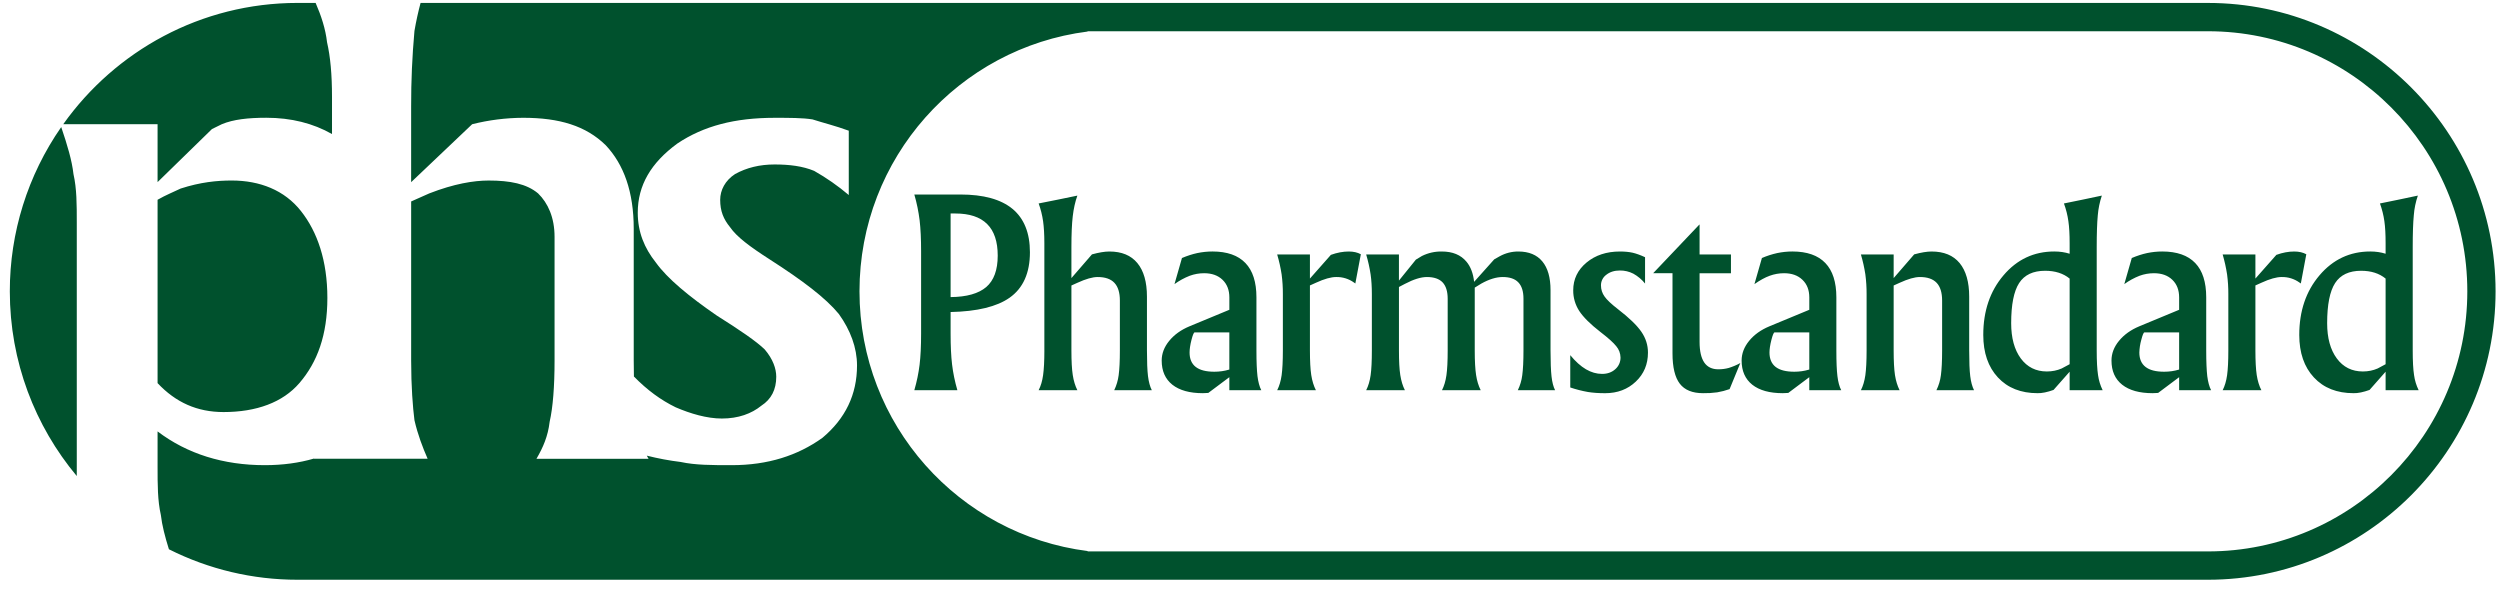
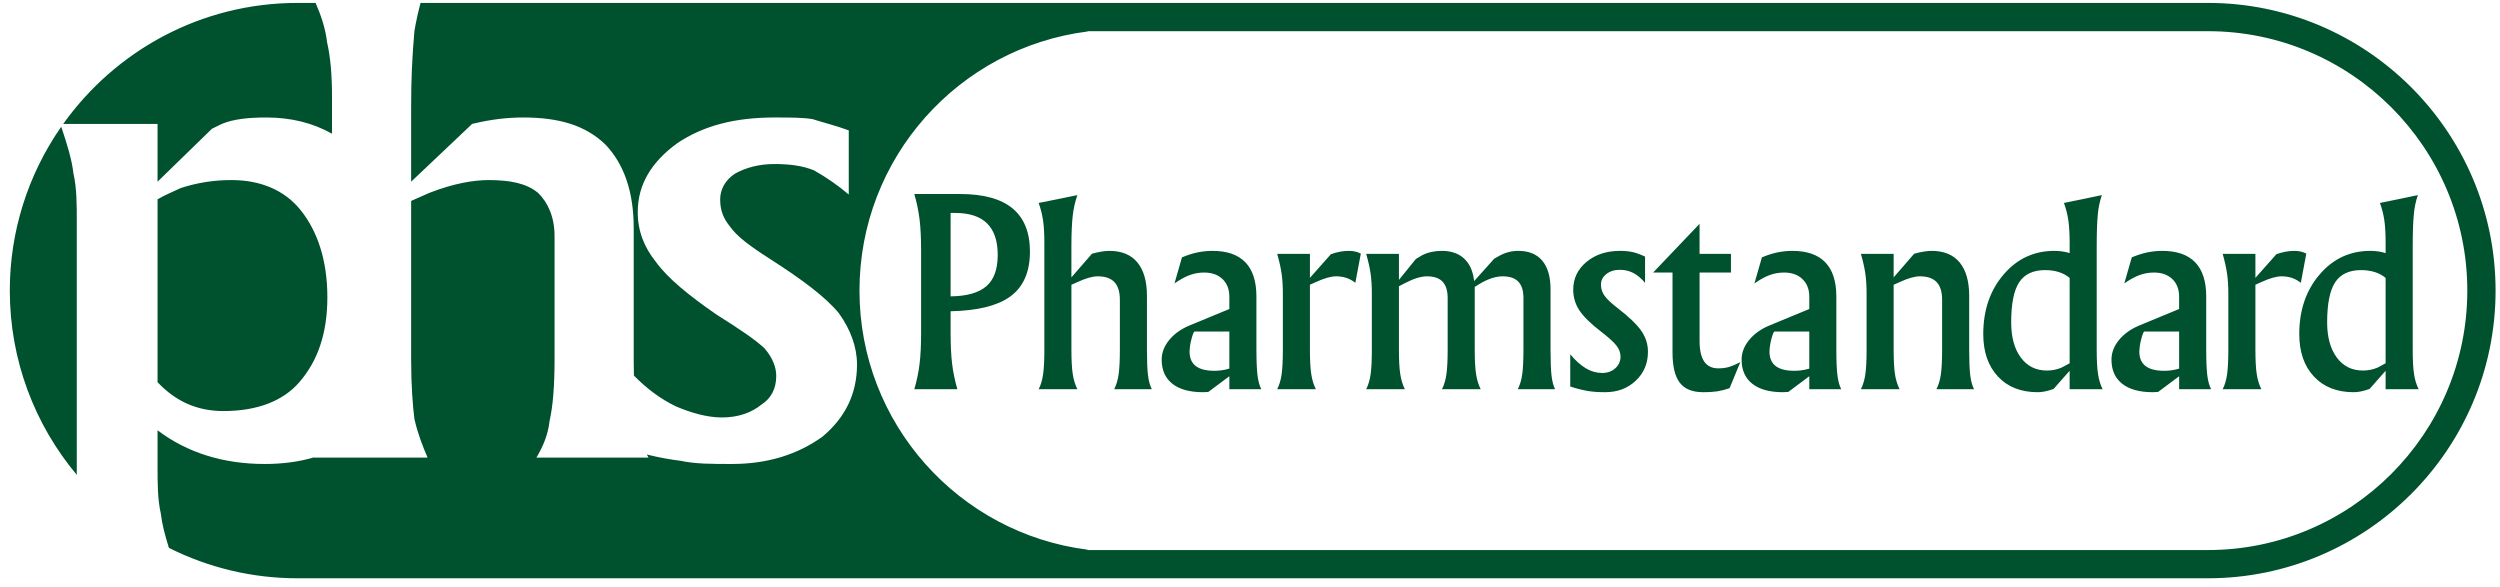
- <svg xmlns="http://www.w3.org/2000/svg" width="136" height="32" fill="none">
-   <path d="M120.111.16H22.879c-.128.477-.241.988-.333 1.524a44.58 44.58 0 00-.18 4.111V9.91l3.319-3.152a11.532 11.532 0 012.78-.35c1.973 0 3.409.439 4.484 1.49.988 1.049 1.526 2.537 1.526 4.548v7.173c0 .303.003.588.01.864.729.742 1.463 1.28 2.271 1.674.808.348 1.704.611 2.512.611.897 0 1.614-.263 2.152-.7.538-.349.808-.874.808-1.573 0-.438-.18-.963-.628-1.486-.45-.438-1.345-1.05-2.602-1.84-1.523-1.049-2.69-2.011-3.318-2.886-.628-.788-.986-1.662-.986-2.713 0-1.487.716-2.71 2.152-3.761 1.435-.962 3.138-1.4 5.291-1.4.807 0 1.524 0 2.064.087.538.175 1.256.35 1.972.614v3.5a12.164 12.164 0 00-1.884-1.315c-.628-.26-1.345-.348-2.152-.348-.806 0-1.524.174-2.153.524-.537.35-.806.875-.806 1.399 0 .615.18 1.052.538 1.489.36.524 1.071 1.056 2.152 1.75 1.788 1.147 3.05 2.1 3.766 2.973.63.877.988 1.837.988 2.8 0 1.575-.628 2.886-1.883 3.937-1.345.963-2.96 1.486-4.933 1.486-1.076 0-1.973 0-2.78-.174a14.924 14.924 0 01-1.84-.344c.032.056.059.116.096.17h-6.098c.357-.613.626-1.225.717-2.013.179-.787.267-1.925.267-3.325v-6.736c0-1.05-.358-1.838-.896-2.362-.626-.525-1.524-.7-2.69-.7-.808 0-1.884.175-3.23.7l-.985.438v8.66c0 1.4.089 2.538.179 3.239.18.786.449 1.486.717 2.098h-6.187l.005-.011c-.809.238-1.702.36-2.679.36-2.243 0-4.215-.61-5.83-1.836v1.926c0 .961 0 1.837.179 2.623.065.565.224 1.177.438 1.862a15.524 15.524 0 006.995 1.658H120.11c8.628 0 15.649-7.036 15.649-15.688 0-8.652-7.021-15.69-15.649-15.69zM8.571 9.908l2.96-2.888.538-.264c.628-.262 1.435-.35 2.421-.35 1.348 0 2.542.301 3.571.886V5.27c0-1.225-.089-2.186-.27-2.973C17.71 1.584 17.48.87 17.17.159h-.986C10.932.16 6.28 2.767 3.44 6.757h5.132V9.91zm111.54 20.089H59.166v-.02c-6.998-.888-12.41-6.872-12.41-14.13 0-7.257 5.412-13.241 12.41-14.131V1.7h60.945c7.782 0 14.111 6.347 14.111 14.148 0 7.801-6.329 14.149-14.111 14.149zM12.607 9.82c-.806 0-1.703.088-2.78.437-.358.176-.806.35-1.255.61v9.975c.987 1.05 2.153 1.574 3.587 1.574 1.793 0 3.224-.527 4.126-1.574.983-1.14 1.524-2.624 1.524-4.636 0-2.013-.538-3.587-1.435-4.723-.896-1.139-2.242-1.663-3.767-1.663zM3.331 6.912A15.625 15.625 0 00.534 15.85c0 3.82 1.37 7.325 3.642 10.046l.001-.501v-13.3c0-.962 0-1.836-.18-2.624-.084-.748-.334-1.578-.666-2.558z" fill="#00512D" />
-   <path d="M50.108 18.142v-4.478c0-.664-.027-1.225-.08-1.676a8.936 8.936 0 00-.289-1.407h2.5c1.266 0 2.212.261 2.845.785.628.523.944 1.31.944 2.357 0 1.129-.37 1.955-1.109 2.475-.692.486-1.76.745-3.206.777v1.172c0 .67.026 1.231.08 1.682.054.454.149.918.288 1.398h-2.342c.137-.471.232-.934.287-1.386.055-.454.082-1.02.082-1.699zm1.605-1.98c.876-.008 1.523-.193 1.938-.546.416-.358.625-.927.625-1.71 0-.767-.192-1.34-.577-1.72-.383-.382-.96-.572-1.727-.572h-.259v4.548zm5.1 2.905v-5.84c0-.48-.024-.877-.069-1.194a4.796 4.796 0 00-.242-.965l1.054-.21 1.053-.217c-.12.335-.203.708-.251 1.119-.049.412-.073.975-.073 1.685v1.683l1.117-1.29c.38-.104.695-.156.948-.156.668 0 1.175.208 1.522.628.348.42.522 1.03.522 1.83v2.927c0 .614.019 1.08.057 1.395.04.315.108.57.208.765h-2.046a2.67 2.67 0 00.242-.815c.043-.318.066-.766.066-1.343v-2.723c0-.43-.1-.75-.298-.96-.198-.211-.503-.316-.912-.316-.278 0-.644.105-1.096.312l-.33.149v3.538c0 .574.024 1.018.073 1.332.048.315.132.59.251.826h-2.107c.117-.227.198-.499.242-.815.045-.318.07-.766.07-1.345zm8.623 2.322c-.719 0-1.27-.154-1.659-.46-.387-.308-.581-.747-.581-1.316 0-.38.136-.737.409-1.07.273-.335.641-.6 1.106-.793l2.166-.898v-.672c0-.402-.124-.722-.372-.96-.247-.238-.582-.357-1-.357-.27 0-.532.047-.782.138a3.721 3.721 0 00-.831.455l.406-1.42c.289-.122.568-.212.838-.27.27-.055.544-.085.823-.085.795 0 1.392.21 1.791.627.4.415.6 1.037.6 1.866v2.893c0 .614.02 1.08.057 1.395.039.314.108.57.207.765h-1.738v-.708l-1.144.856-.296.014zm1.44-1.282v-2.025h-1.888c-.044 0-.102.136-.172.409-.07.274-.103.504-.103.687 0 .348.112.61.336.784.225.174.564.26 1.011.26.279 0 .547-.038.802-.115h.015zm2.912-1.04v-3.064a7.85 7.85 0 00-.067-1.072 8.233 8.233 0 00-.242-1.087h1.781v1.31l1.14-1.29c.339-.122.663-.182.972-.182.257 0 .477.05.658.15l-.3 1.59-.066-.047a1.602 1.602 0 00-.98-.305c-.278 0-.643.102-1.094.31l-.33.148v3.539c0 .574.024 1.02.072 1.334.049.315.133.59.253.826h-2.106c.116-.227.197-.499.242-.815.043-.318.067-.766.067-1.345zm4.841 0v-3.064c0-.397-.022-.755-.067-1.072a8.094 8.094 0 00-.242-1.087h1.782v1.42l.922-1.14.33-.199a2.33 2.33 0 011.084-.243c.581 0 1.027.182 1.334.55.23.272.37.639.42 1.1l1.093-1.222.3-.17a2.07 2.07 0 011.012-.258c.571 0 1.006.179 1.304.537.299.357.448.88.448 1.567v3.28c0 .626.019 1.096.054 1.413.036.318.101.567.195.748h-2.029a2.59 2.59 0 00.242-.815c.043-.318.066-.766.066-1.343v-2.818c0-.399-.092-.694-.28-.89-.184-.194-.467-.291-.847-.291-.356 0-.743.12-1.17.359l-.354.218v3.422c0 .574.025 1.018.073 1.332.048.315.132.59.252.826h-2.107c.116-.227.197-.499.242-.815.045-.318.068-.766.068-1.343v-2.813c0-.402-.093-.7-.277-.895-.186-.194-.469-.291-.853-.291-.324 0-.723.124-1.197.373l-.324.169v3.457c0 .574.023 1.018.072 1.332.05.315.131.59.252.826H74.32c.116-.227.198-.499.242-.815.045-.318.067-.766.067-1.345zm14.862-3.643a2.182 2.182 0 00-.64-.538 1.573 1.573 0 00-.73-.171c-.295 0-.54.077-.736.231a.707.707 0 00-.292.576c0 .226.066.43.197.611.127.181.37.41.727.686.605.466 1.03.876 1.273 1.229.24.348.359.727.359 1.134 0 .634-.22 1.16-.662 1.578-.44.418-.996.63-1.665.63-.366 0-.68-.023-.94-.066a6.617 6.617 0 01-.96-.246v-1.757c.284.345.57.601.854.768.285.167.577.251.876.251.29 0 .528-.084.719-.255a.826.826 0 00.285-.642.973.973 0 00-.23-.607c-.149-.19-.438-.45-.869-.781-.543-.421-.924-.8-1.147-1.14a2.025 2.025 0 01-.327-1.122c0-.606.243-1.11.725-1.511.482-.4 1.087-.6 1.817-.6.268 0 .497.023.692.066.196.046.421.127.674.244v1.432zm3.155 5.965c-.579 0-1-.171-1.265-.516-.264-.344-.397-.894-.397-1.65v-4.36h-1.046v-.007l2.505-2.637h.014v1.625h1.707v1.02h-1.707v3.74c0 .496.086.869.255 1.117.168.245.423.369.762.369.208 0 .398-.026.574-.075a3.54 3.54 0 00.625-.265l-.583 1.418a3.962 3.962 0 01-.674.175 4.925 4.925 0 01-.77.046zm4.337 0c-.717 0-1.27-.154-1.658-.46-.387-.308-.581-.747-.581-1.316 0-.38.136-.737.408-1.07.273-.335.642-.6 1.107-.793l2.167-.898v-.672c0-.402-.124-.722-.374-.96-.247-.238-.58-.357-.999-.357-.27 0-.53.047-.781.138-.253.091-.53.244-.831.455l.407-1.42a4.6 4.6 0 01.837-.27c.27-.055.542-.085.821-.085.796 0 1.393.21 1.792.627.399.415.6 1.037.6 1.866v2.893c0 .614.019 1.08.058 1.395.038.314.106.57.207.765h-1.738v-.708l-1.142.856-.3.014zm1.443-1.282v-2.025h-1.889c-.044 0-.103.136-.173.409-.07.274-.104.504-.104.687 0 .348.113.61.336.784.226.174.563.26 1.014.26.278 0 .544-.038.801-.115h.015zm3.117-1.04v-3.064a7.92 7.92 0 00-.068-1.08 8.282 8.282 0 00-.242-1.08h1.782v1.285l1.117-1.29c.379-.104.695-.156.946-.156.669 0 1.177.208 1.525.628.346.42.521 1.03.521 1.83v2.927c0 .614.018 1.08.057 1.395.038.315.108.57.207.765h-2.047a2.56 2.56 0 00.244-.815c.043-.318.066-.766.066-1.343v-2.723c0-.43-.099-.75-.297-.96-.2-.211-.503-.316-.914-.316-.279 0-.644.105-1.095.312l-.33.149v3.538c0 .574.024 1.018.071 1.332.049.315.134.59.252.826h-2.105c.116-.227.196-.499.242-.815.044-.318.068-.766.068-1.345zm9.303 2.322c-.907 0-1.628-.284-2.159-.856-.53-.569-.797-1.341-.797-2.315 0-1.3.367-2.38 1.102-3.242.734-.864 1.656-1.295 2.762-1.295.299 0 .577.041.834.122v-.577c0-.478-.022-.877-.068-1.193a4.612 4.612 0 00-.242-.965l1.029-.21 1.033-.218a4.57 4.57 0 00-.22 1.067c-.039.411-.059.99-.059 1.738v5.622c0 .574.024 1.02.072 1.335a2.7 2.7 0 00.252.825h-1.797v-1.006l-.875.991c-.339.122-.627.182-.867.177zm.41-6.659c-.655 0-1.127.223-1.416.669-.288.445-.432 1.173-.432 2.182 0 .805.174 1.444.523 1.918.351.473.822.709 1.419.709.288 0 .557-.055.805-.163l.433-.232v-4.658c-.343-.282-.788-.425-1.332-.425zm16.781 6.659c-.908 0-1.629-.284-2.16-.856-.531-.569-.797-1.341-.797-2.315 0-1.3.368-2.38 1.102-3.242.735-.864 1.655-1.295 2.762-1.295.298 0 .577.041.833.122v-.577c0-.478-.021-.877-.067-1.193a4.802 4.802 0 00-.241-.965l1.028-.21 1.035-.218a4.28 4.28 0 00-.221 1.067c-.04.411-.059.99-.059 1.738v5.622c0 .574.023 1.02.072 1.335a2.7 2.7 0 00.251.825h-1.798v-1.006l-.873.991c-.34.122-.629.182-.867.177zm.408-6.659c-.654 0-1.126.223-1.415.669-.288.445-.433 1.173-.433 2.182 0 .805.175 1.444.525 1.918.35.473.822.709 1.419.709.288 0 .556-.055.804-.163l.432-.232v-4.658c-.342-.282-.787-.425-1.332-.425zm-11.341 6.659c-.717 0-1.269-.154-1.657-.46-.389-.308-.582-.747-.582-1.316 0-.38.134-.737.408-1.07.274-.335.643-.6 1.107-.793l2.165-.898v-.672c0-.402-.123-.722-.371-.96-.247-.238-.58-.357-.999-.357-.27 0-.531.047-.782.138a3.713 3.713 0 00-.831.455l.407-1.42c.287-.122.567-.212.836-.27.269-.055.544-.085.822-.085.795 0 1.394.21 1.793.627.399.415.598 1.037.598 1.866v2.893c0 .614.021 1.08.057 1.395.041.314.108.57.209.765h-1.739v-.708l-1.143.856-.298.014zm1.441-1.282v-2.025h-1.888c-.044 0-.102.136-.172.409a2.88 2.88 0 00-.105.687c0 .348.113.61.339.784.224.174.56.26 1.01.26.281 0 .546-.038.803-.115h.013zm2.676-1.04v-3.064a7.85 7.85 0 00-.067-1.072 8.456 8.456 0 00-.241-1.087h1.781v1.31l1.141-1.29c.337-.122.661-.182.971-.182.257 0 .475.05.657.15l-.298 1.59-.067-.047a1.604 1.604 0 00-.98-.305c-.279 0-.642.102-1.095.31l-.329.148v3.539c0 .574.025 1.02.072 1.334.049.315.132.59.253.826h-2.106c.115-.227.196-.499.241-.815.044-.318.067-.766.067-1.345z" fill="#00512D" />
+ <svg xmlns="http://www.w3.org/2000/svg" width="223.09" height="52.36">
+   <defs>
+     <clipPath id="a">
+       <path d="M0 0h595.276v841.89H0V0z" />
+     </clipPath>
+   </defs>
+   <g clip-path="url(#a)" transform="matrix(1.25 0 0 -1.25 -186.92 951.603)" fill="#00512d">
+     <path d="M307.157 761.074H179.56a22.379 22.379 0 01-.438-1.996 58.203 58.203 0 01-.235-5.382v-5.384l4.354 4.125c1.412.343 2.59.458 3.648.458 2.59 0 4.474-.574 5.885-1.949 1.296-1.374 2.002-3.322 2.002-5.954v-9.39c0-.396.005-.77.014-1.13.956-.972 1.92-1.676 2.98-2.192 1.06-.456 2.236-.8 3.296-.8 1.178 0 2.119.344 2.825.916.706.457 1.06 1.145 1.06 2.059 0 .574-.236 1.261-.824 1.946-.59.573-1.765 1.374-3.415 2.408-2 1.373-3.53 2.633-4.354 3.778-.824 1.032-1.294 2.176-1.294 3.551 0 1.947.94 3.549 2.824 4.924 1.883 1.259 4.118 1.833 6.944 1.833 1.059 0 2 0 2.708-.115.706-.229 1.648-.459 2.588-.803v-4.581a15.961 15.961 0 01-2.472 1.72c-.824.341-1.765.456-2.824.456-1.058 0-2.001-.228-2.826-.686-.705-.459-1.058-1.146-1.058-1.831 0-.805.236-1.377.706-1.949.472-.686 1.406-1.383 2.824-2.292 2.347-1.501 4.003-2.747 4.943-3.891.826-1.148 1.296-2.404 1.296-3.665 0-2.062-.824-3.778-2.471-5.153-1.765-1.261-3.884-1.946-6.473-1.946-1.413 0-2.59 0-3.65.228-.657.079-1.491.218-2.414.45.043-.073.078-.151.126-.221h-8.002c.469.801.822 1.602.94 2.634.236 1.03.352 2.519.352 4.352v8.818c0 1.374-.47 2.405-1.176 3.091-.822.688-2 .916-3.53.916-1.06 0-2.472-.228-4.238-.916l-1.294-.573v-11.336c0-1.833.117-3.322.235-4.239.236-1.029.589-1.946.94-2.747h-8.118l.007.015c-1.062-.312-2.234-.472-3.516-.472-2.944 0-5.531.8-7.651 2.404v-2.521c0-1.259 0-2.405.235-3.434.085-.74.294-1.54.575-2.437a20.415 20.415 0 019.179-2.171h136.383c11.323 0 20.536 9.211 20.536 20.536 0 11.325-9.213 20.538-20.536 20.538m-146.372-12.762l3.884 3.78.705.345c.824.343 1.884.458 3.178.458 1.769 0 3.335-.394 4.686-1.159v2.648c0 1.603-.117 2.861-.354 3.892-.107.933-.41 1.866-.816 2.798h-1.294c-6.891 0-12.995-3.414-16.723-8.637h6.734v-4.125zm146.372-26.297h-79.978v.025c-9.183 1.164-16.285 8.997-16.285 18.496 0 9.5 7.102 17.334 16.285 18.499v.021h79.978c10.212 0 18.518-8.308 18.518-18.52s-8.306-18.521-18.518-18.521M166.08 748.427a11.45 11.45 0 01-3.648-.572c-.47-.231-1.06-.459-1.648-.8v-13.056c1.295-1.374 2.826-2.061 4.707-2.061 2.354 0 4.232.69 5.415 2.061 1.29 1.493 2 3.435 2 6.068 0 2.635-.706 4.696-1.883 6.183-1.176 1.49-2.942 2.177-4.943 2.177m-12.173 3.807a20.418 20.418 0 01-3.671-11.698c0-5 1.798-9.589 4.779-13.151l.002.657v17.408c0 1.26 0 2.405-.236 3.436-.111.979-.44 2.066-.874 3.348" />
+     <path d="M215.292 737.534v5.862c0 .87-.035 1.603-.105 2.194a11.689 11.689 0 01-.379 1.841h3.281c1.661 0 2.903-.342 3.733-1.027.825-.685 1.24-1.714 1.24-3.086 0-1.477-.486-2.559-1.456-3.24-.909-.635-2.31-.975-4.207-1.017v-1.534c0-.876.034-1.61.105-2.2.071-.595.195-1.203.377-1.83h-3.073c.18.616.305 1.222.376 1.813.073.594.108 1.335.108 2.224m2.107 2.592c1.15.011 1.998.252 2.543.715.546.468.82 1.213.82 2.24 0 1.002-.252 1.752-.757 2.25-.503.5-1.26.748-2.267.748h-.339v-5.953zm6.692-3.802v7.644c0 .628-.03 1.148-.09 1.564a6.26 6.26 0 01-.318 1.262l1.383.276 1.382.284a6.637 6.637 0 01-.33-1.465c-.064-.54-.096-1.276-.096-2.206v-2.203l1.466 1.689c.498.136.913.204 1.244.204.877 0 1.542-.273 1.998-.822.456-.55.685-1.348.685-2.395v-3.832c0-.804.024-1.413.075-1.826.051-.412.141-.746.273-1.002h-2.686c.152.297.257.653.318 1.067.057.416.087 1.003.087 1.758v3.565c0 .562-.13.98-.39 1.257-.26.276-.66.413-1.198.413-.365 0-.845-.137-1.438-.41l-.433-.193v-4.632c0-.751.032-1.333.096-1.744.063-.412.173-.772.33-1.081h-2.765c.154.297.26.653.318 1.067.059.416.09 1.003.09 1.76m11.315-3.039c-.943 0-1.667.202-2.177.602-.508.403-.763.978-.763 1.723 0 .497.18.964.537 1.401.358.438.842.785 1.452 1.038l2.842 1.175v.88c0 .526-.163.945-.488 1.257-.324.311-.764.466-1.313.466a2.97 2.97 0 01-1.025-.18c-.332-.12-.693-.32-1.09-.596l.532 1.858c.38.161.745.278 1.1.354.354.072.714.111 1.08.111 1.043 0 1.826-.274 2.35-.82.525-.543.786-1.357.786-2.443v-3.787c0-.804.028-1.413.076-1.826.051-.41.141-.746.272-1h-2.28v.926l-1.502-1.12-.389-.019zm1.891 1.678v2.651h-2.479c-.058 0-.133-.178-.225-.535a3.685 3.685 0 01-.135-.9c0-.455.146-.798.44-1.026.295-.228.74-.34 1.327-.34.366 0 .718.05 1.052.15h.02zm3.82 1.362v4.01c0 .52-.03.989-.088 1.404-.059.415-.165.889-.318 1.423h2.338v-1.715l1.496 1.688c.444.16.87.239 1.275.239.337 0 .626-.065.863-.196l-.392-2.083-.088.063c-.36.266-.789.399-1.285.399-.366 0-.844-.134-1.436-.406l-.433-.194v-4.632c0-.751.031-1.336.094-1.747.064-.412.174-.772.332-1.081h-2.764c.153.297.26.653.318 1.067.057.417.088 1.003.088 1.76m6.352.001v4.01c0 .52-.028.989-.087 1.404-.057.415-.165.889-.317 1.423h2.338v-1.86l1.21 1.494.434.259c.414.213.888.319 1.422.319.762 0 1.347-.24 1.75-.72.302-.356.487-.836.552-1.44l1.433 1.6.394.222c.415.227.858.338 1.328.338.75 0 1.32-.234 1.712-.703.392-.467.588-1.153.588-2.051v-4.295c0-.818.024-1.434.07-1.85.048-.415.133-.74.257-.978h-2.665c.152.297.259.653.318 1.067.057.416.086 1.003.086 1.758v3.689c0 .522-.12.909-.366 1.165-.242.254-.613.38-1.113.38-.466 0-.975-.155-1.535-.47l-.464-.284v-4.48c0-.751.032-1.333.096-1.744.063-.412.173-.772.33-1.081h-2.765c.152.297.259.653.318 1.067.059.416.089 1.003.089 1.758v3.682c0 .526-.122.916-.363 1.172-.244.254-.616.38-1.12.38-.425 0-.95-.162-1.57-.488l-.426-.22v-4.526c0-.751.03-1.333.095-1.744.064-.412.172-.772.33-1.081h-2.763c.152.297.26.653.317 1.067.059.417.088 1.003.088 1.76m19.503 4.77c-.274.322-.554.556-.839.704a2.068 2.068 0 01-.958.224c-.388 0-.709-.101-.967-.303-.255-.201-.383-.453-.383-.754 0-.296.087-.563.26-.8.166-.237.486-.537.954-.897.793-.61 1.35-1.147 1.67-1.61.314-.455.47-.951.47-1.483 0-.83-.288-1.52-.867-2.066-.578-.548-1.308-.824-2.186-.824-.48 0-.893.029-1.234.085a8.71 8.71 0 00-1.26.322v2.3c.374-.451.748-.787 1.122-1.005a2.248 2.248 0 011.149-.33c.38 0 .694.11.944.335.249.223.374.503.374.84 0 .275-.101.539-.302.795-.195.248-.574.589-1.14 1.023-.713.55-1.213 1.048-1.506 1.493a2.645 2.645 0 00-.428 1.467c0 .794.318 1.453.95 1.979.633.523 1.428.785 2.386.785.35 0 .652-.03.908-.087.256-.06.552-.166.884-.32v-1.873zm4.141-7.809c-.76 0-1.312.224-1.66.675-.347.451-.52 1.171-.52 2.161v5.706h-1.374v.01l3.288 3.451h.017v-2.127h2.241v-1.334h-2.24v-4.897c0-.649.112-1.137.334-1.462.221-.32.555-.482 1-.482.273 0 .523.033.754.097.227.066.502.182.82.347l-.765-1.856a5.205 5.205 0 00-.885-.229 6.48 6.48 0 00-1.01-.06m5.69 0c-.94 0-1.665.202-2.175.602-.508.403-.763.978-.763 1.723 0 .497.18.964.536 1.401.358.438.843.785 1.453 1.038l2.843 1.175v.88c0 .526-.162.945-.49 1.257-.325.311-.76.466-1.31.466-.356 0-.697-.06-1.027-.18-.33-.12-.695-.32-1.09-.596l.534 1.858a6.04 6.04 0 001.098.354c.354.072.712.111 1.078.111 1.045 0 1.828-.274 2.352-.82.523-.543.786-1.357.786-2.443v-3.787c0-.804.026-1.413.077-1.826.05-.41.14-.746.272-1h-2.28v.926l-1.5-1.12-.394-.019zm1.894 1.678v2.651h-2.478c-.059 0-.136-.178-.228-.535a3.794 3.794 0 01-.136-.9c0-.455.148-.798.441-1.026.296-.228.74-.34 1.33-.34.365 0 .714.05 1.052.15h.02zm4.091 1.362v4.01c0 .527-.03.998-.089 1.414-.06.413-.166.885-.318 1.413h2.338v-1.681l1.466 1.689c.498.136.912.204 1.242.204.878 0 1.545-.273 2.001-.822.454-.55.684-1.348.684-2.395v-3.832c0-.804.024-1.413.075-1.826.05-.412.142-.746.271-1.002h-2.686c.155.297.26.653.32 1.067.057.416.087 1.003.087 1.758v3.565c0 .562-.13.98-.39 1.257-.263.276-.66.413-1.199.413-.366 0-.846-.137-1.437-.41l-.434-.193v-4.632c0-.751.032-1.333.094-1.744a3.62 3.62 0 01.331-1.081h-2.763c.152.297.257.653.318 1.067.058.417.09 1.003.09 1.76m12.207-3.039c-1.19 0-2.136.372-2.833 1.12-.695.745-1.046 1.756-1.046 3.031 0 1.701.482 3.115 1.446 4.243.964 1.131 2.174 1.695 3.625 1.695.392 0 .758-.053 1.095-.159v.755c0 .626-.03 1.148-.09 1.562a6.074 6.074 0 01-.317 1.263l1.35.276 1.356.284a5.977 5.977 0 01-.29-1.396c-.05-.539-.077-1.297-.077-2.276v-7.359c0-.75.032-1.335.095-1.747.064-.412.172-.772.33-1.08h-2.357v1.317l-1.148-1.298c-.445-.159-.824-.238-1.14-.23m.54 8.715c-.86 0-1.48-.292-1.858-.875-.38-.583-.567-1.535-.567-2.856 0-1.054.228-1.89.686-2.51.46-.62 1.078-.929 1.862-.929.378 0 .73.072 1.056.213l.569.304v6.097c-.45.37-1.034.556-1.748.556m22.021-8.716c-1.192 0-2.138.372-2.834 1.12-.697.745-1.046 1.756-1.046 3.031 0 1.701.482 3.115 1.446 4.243.964 1.131 2.172 1.695 3.624 1.695a3.63 3.63 0 001.094-.159v.755c0 .626-.028 1.148-.088 1.562a6.265 6.265 0 01-.317 1.263l1.349.276 1.358.284a5.639 5.639 0 01-.289-1.396c-.053-.539-.078-1.297-.078-2.276v-7.359c0-.75.03-1.335.095-1.747a3.52 3.52 0 01.329-1.08h-2.359v1.317l-1.146-1.298c-.447-.159-.825-.238-1.138-.23m.535 8.715c-.858 0-1.477-.292-1.857-.875-.378-.583-.568-1.535-.568-2.856 0-1.054.23-1.89.689-2.51.459-.62 1.079-.929 1.862-.929.378 0 .73.072 1.055.213l.568.304v6.097c-.449.37-1.033.556-1.749.556m-14.883-8.716c-.94 0-1.665.202-2.174.602-.51.403-.764.978-.764 1.723 0 .497.177.964.536 1.401.359.438.844.785 1.453 1.038l2.84 1.175v.88c0 .526-.161.945-.486 1.257-.324.311-.761.466-1.311.466-.354 0-.697-.06-1.026-.18-.331-.12-.695-.32-1.091-.596l.534 1.858c.377.161.744.278 1.097.354.354.072.714.111 1.079.111 1.044 0 1.83-.274 2.353-.82.524-.543.785-1.357.785-2.443v-3.787c0-.804.027-1.413.075-1.826.053-.41.142-.746.274-1h-2.282v.926l-1.5-1.12-.391-.019zm1.892 1.678v2.651h-2.478c-.058 0-.133-.178-.225-.535a3.76 3.76 0 01-.138-.9c0-.455.148-.798.444-1.026.294-.228.736-.34 1.326-.34.369 0 .717.05 1.054.15h.017zm3.512 1.362v4.01c0 .52-.03.989-.088 1.404-.06.415-.165.889-.317 1.423h2.338v-1.715l1.497 1.688c.442.16.868.239 1.274.239.338 0 .624-.065.862-.196l-.39-2.083-.088.063c-.362.266-.79.399-1.286.399-.367 0-.843-.134-1.437-.406l-.432-.194v-4.632c0-.751.032-1.336.094-1.747.065-.412.173-.772.332-1.081h-2.764c.152.297.258.653.317 1.067.058.417.088 1.003.088 1.76" />
+   </g>
</svg>
